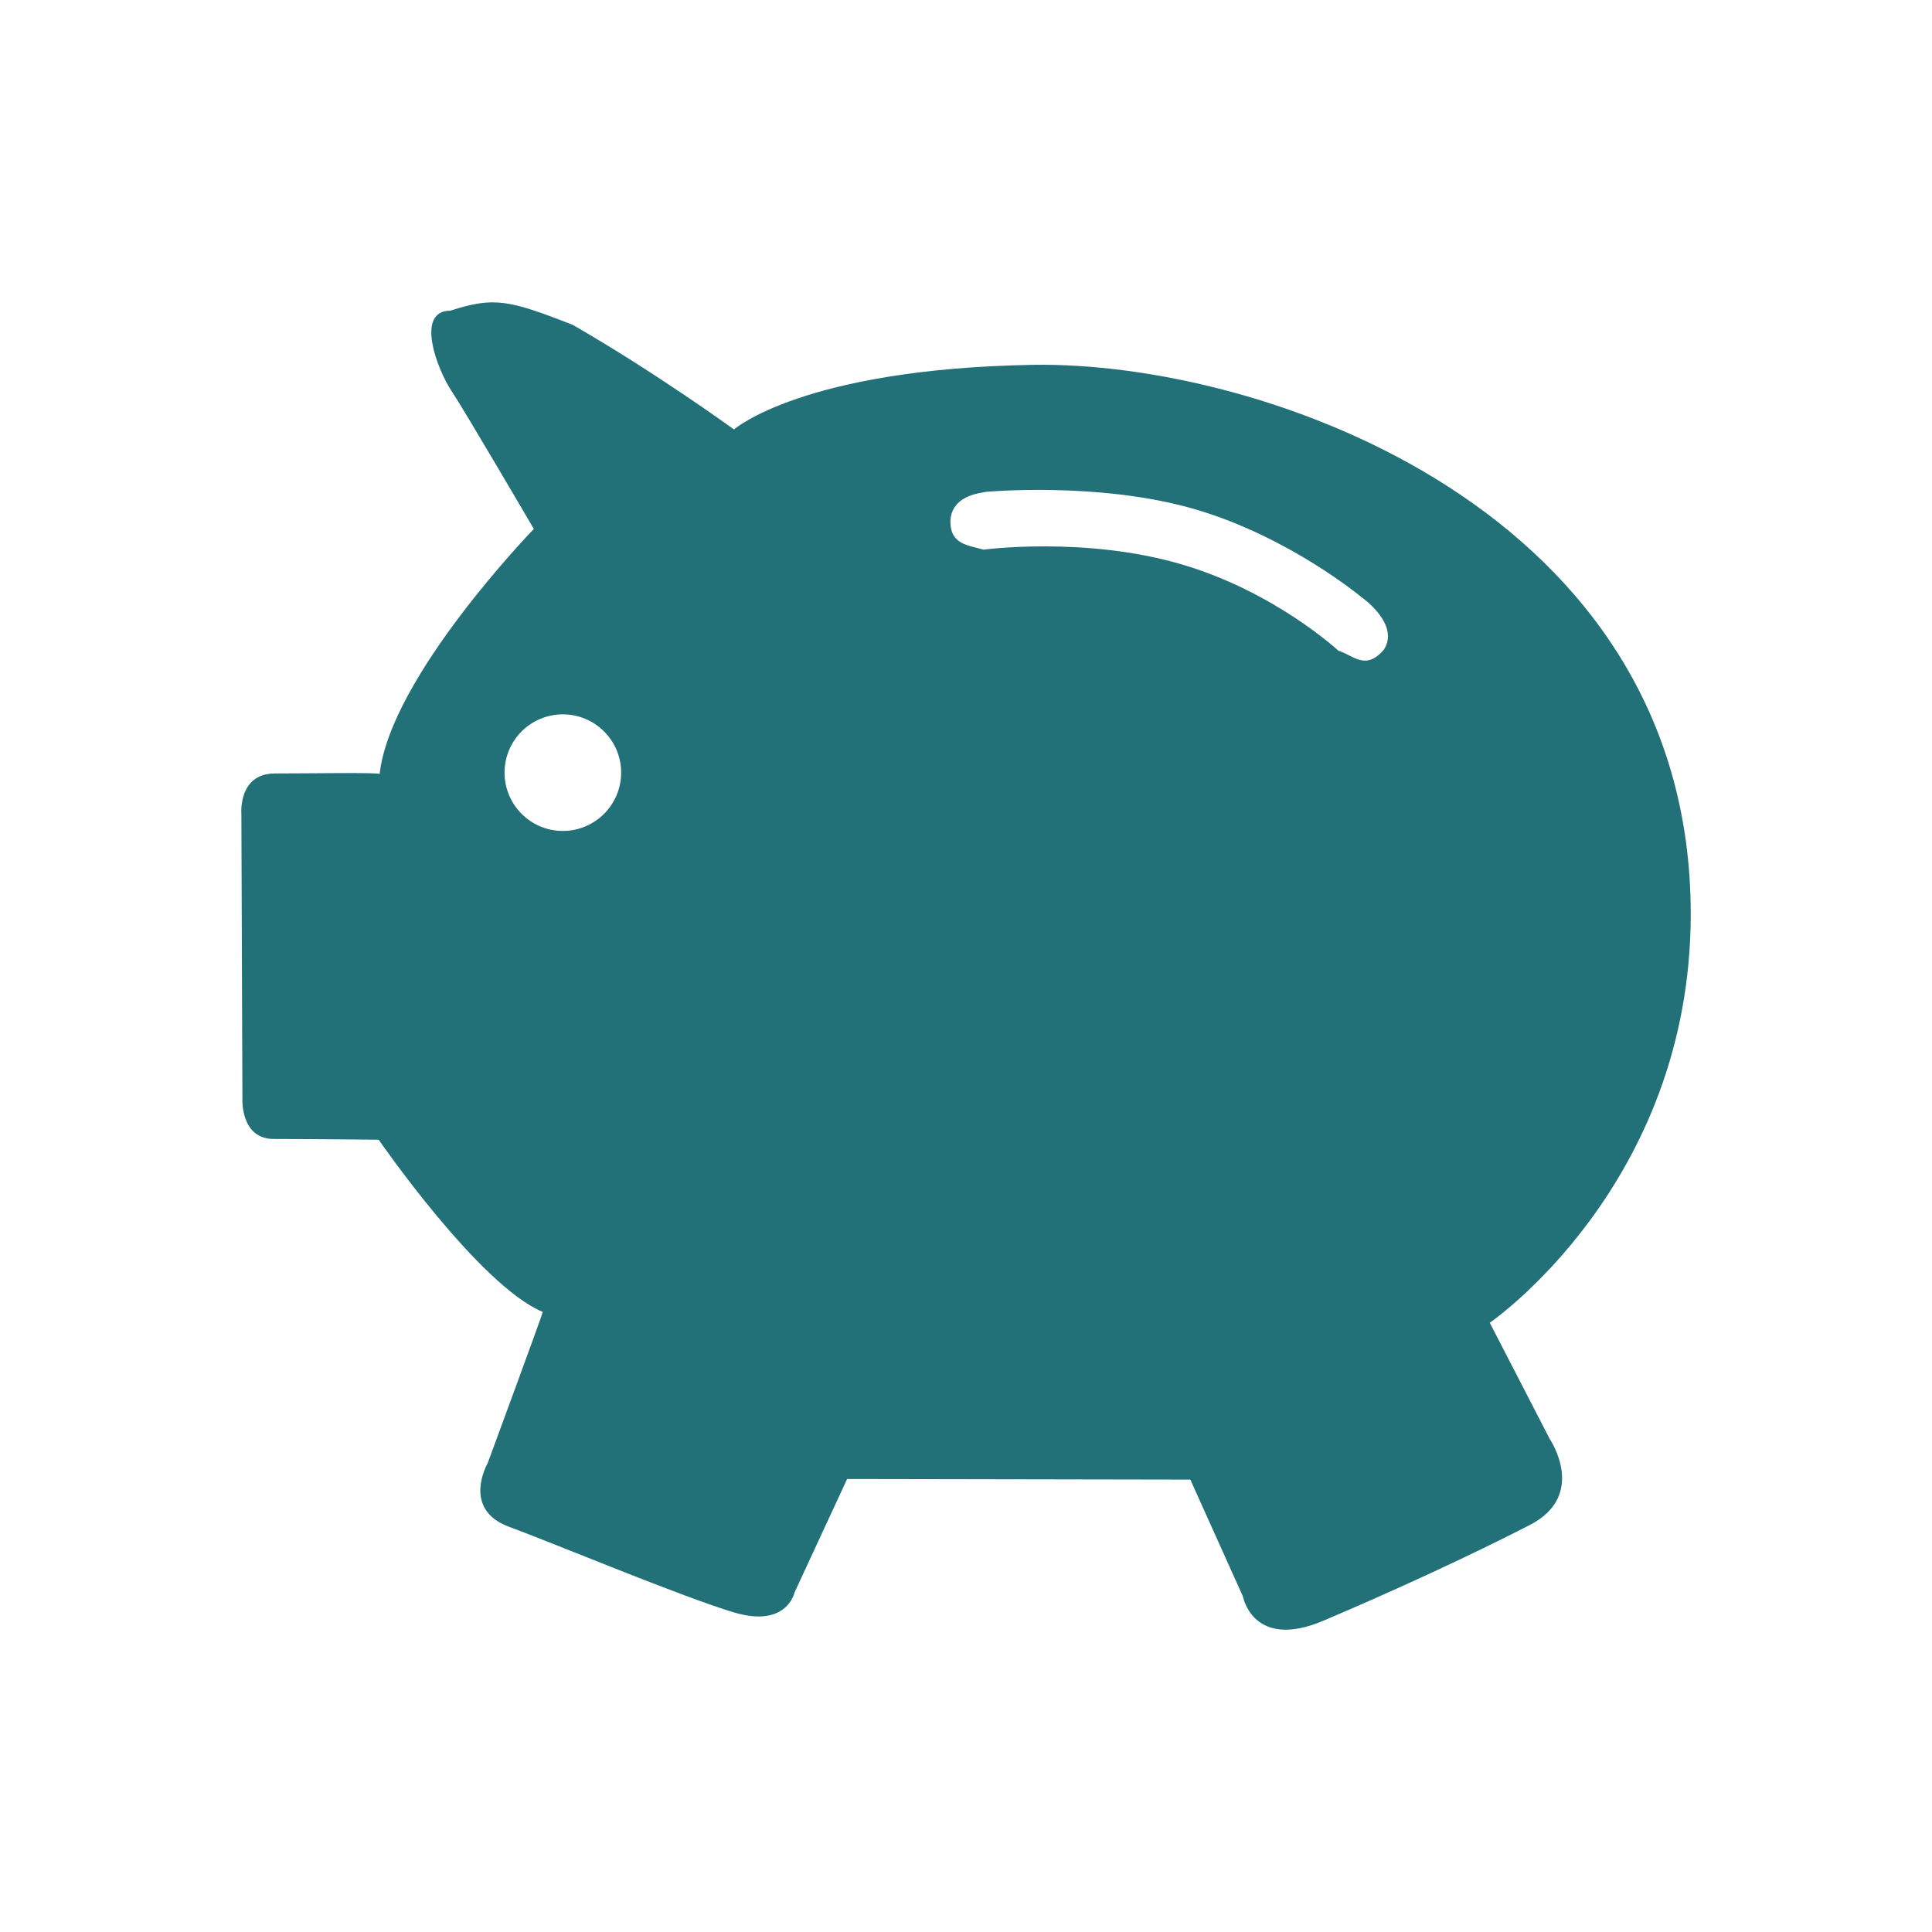
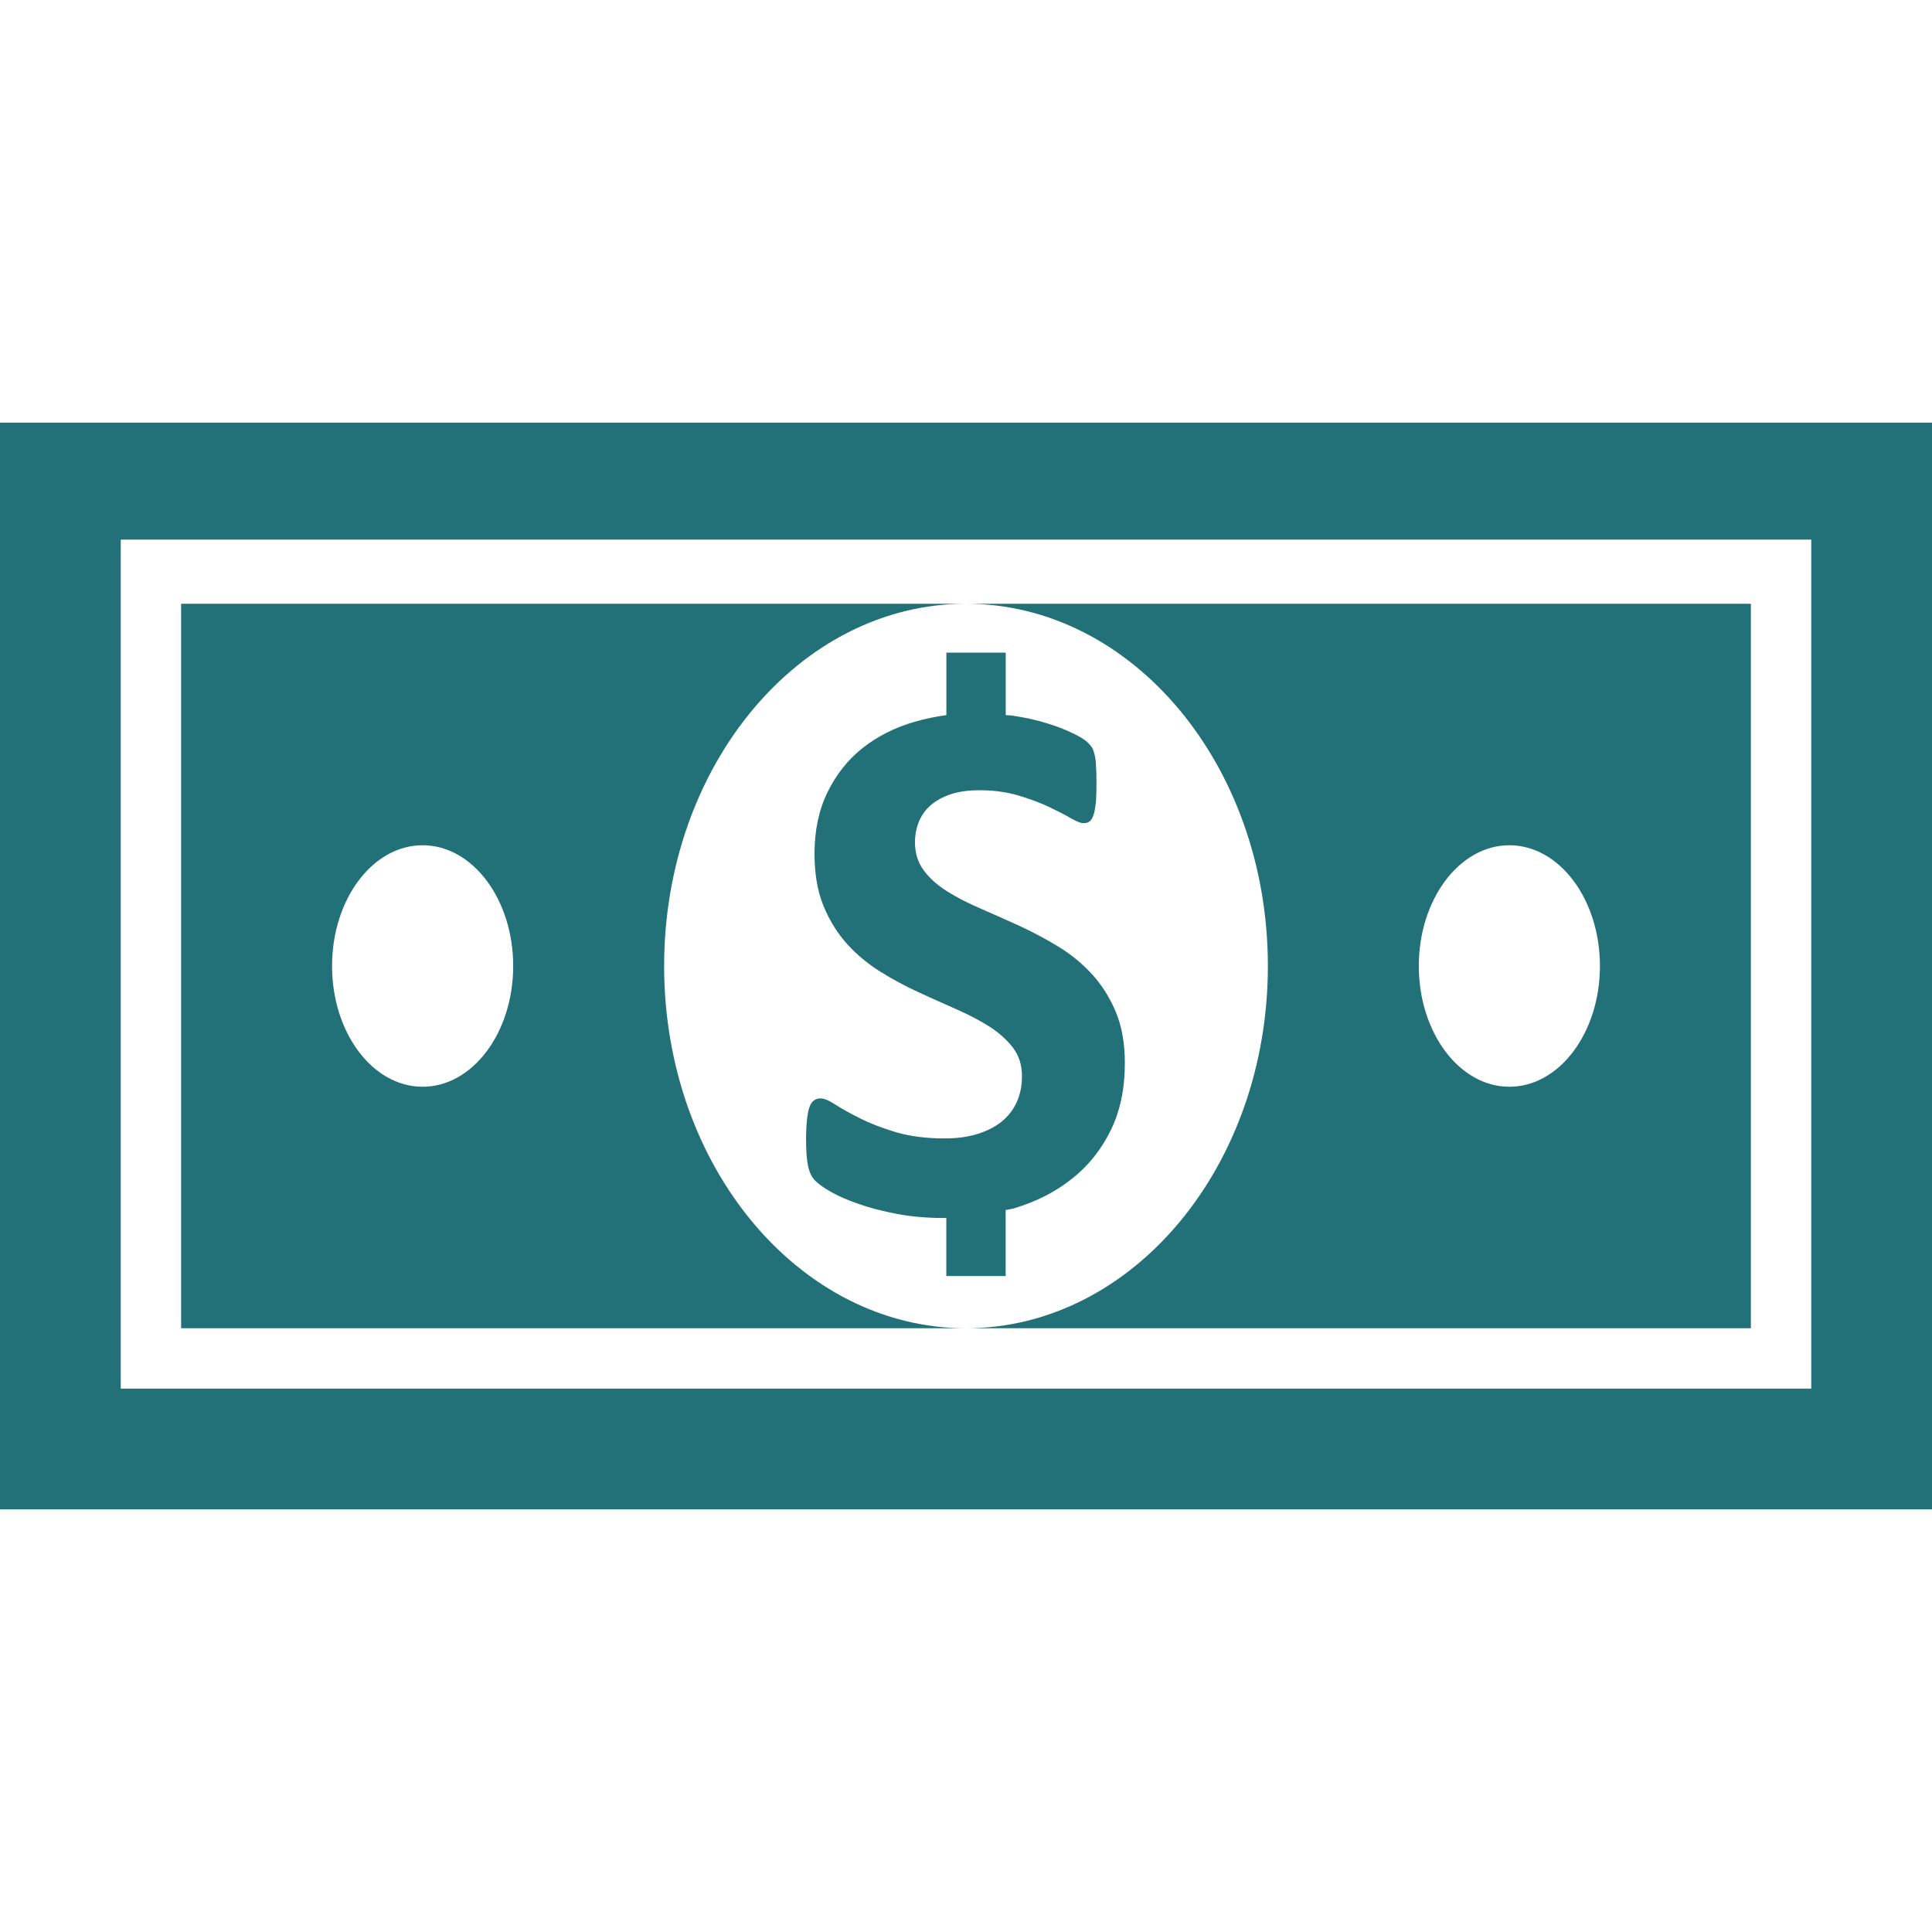
<svg xmlns="http://www.w3.org/2000/svg" width="32" height="32" viewBox="0 0 32 32">
  <path stroke="#449FDB" d="M0 0" />
-   <path d="M24.674 21.91s3.33-2.28 3.33-6.772c0-6.688-7.088-9.16-10.9-9.095-3.81.067-4.947 1.07-4.947 1.07S10.86 6.17 9.485 5.38c-1.052-.41-1.296-.47-2.027-.234-.585 0-.217.974.018 1.325.233.352 1.366 2.29 1.366 2.29s-2.378 2.45-2.554 4.06c0-.03-1.12-.01-1.734-.01s-.556.67-.556.67l.017 4.714s-.038.67.52.67c.555 0 1.737.012 1.737.012S7.935 21.29 8.99 21.73c0 .03-.912 2.503-.912 2.503s-.44.76.35 1.054c.79.292 2.852 1.157 3.73 1.42s1.003-.333 1.003-.333l.87-1.877 5.685.01.87 1.934s.166.9 1.336.402c1.172-.497 2.45-1.087 3.416-1.584.965-.497.33-1.426.33-1.426l-.992-1.923zM9.322 13.763c-.533 0-.965-.433-.965-.966s.432-.965.965-.965.966.432.966.965-.433.966-.966.966zm13.603-3.008c-.308.365-.51.096-.757.023 0 0-1.05-.976-2.595-1.43-1.6-.47-3.282-.244-3.282-.244-.247-.073-.548-.08-.55-.464.013-.473.587-.477.58-.493 0 0 1.894-.176 3.48.29 1.558.458 2.75 1.454 2.75 1.454s.636.44.375.862z" fill="#227178" />
+   <path d="M0 25V7h32v18H0zM2 8.938V23h28V8.938H2zM21 16c0-3.313-2.238-6-5-6h13v12H16c2.762 0 5-2.687 5-6zm4 2c.828 0 1.5-.896 1.5-2s-.672-2-1.5-2-1.5.896-1.5 2 .672 2 1.5 2zm-6.882-4.522c-.015.055-.036.094-.062.12-.027.024-.063.036-.11.036s-.117-.028-.218-.086c-.1-.06-.223-.12-.368-.19-.146-.067-.314-.13-.506-.186s-.402-.083-.63-.083c-.18 0-.337.02-.47.064s-.245.104-.334.18c-.09.077-.156.17-.2.277s-.065.223-.065.343c0 .18.05.335.147.466s.23.247.394.35c.165.102.35.197.56.286.207.09.42.185.637.284.217.1.43.214.637.34s.395.28.557.457.293.385.394.624c.1.24.15.522.15.848 0 .425-.078.797-.236 1.118s-.373.588-.645.802c-.272.215-.588.376-.95.484-.046.014-.096.02-.143.03v1.093h-.983v-.963l-.036.002c-.28 0-.54-.022-.778-.067s-.45-.1-.634-.164-.336-.13-.46-.2-.21-.133-.264-.187c-.054-.054-.093-.132-.116-.234-.023-.103-.035-.25-.035-.44 0-.13.005-.238.014-.326s.022-.158.04-.213.044-.093.076-.116c.03-.022.067-.034.11-.034.057 0 .14.034.246.103s.243.145.41.228c.166.084.364.16.596.23.23.067.5.102.803.102.2 0 .38-.024.537-.072s.293-.115.403-.203.194-.195.253-.324c.06-.13.088-.273.088-.433 0-.183-.05-.34-.15-.472-.1-.13-.23-.246-.39-.35-.16-.1-.343-.196-.547-.286s-.415-.185-.632-.284c-.216-.1-.427-.213-.63-.34s-.387-.28-.547-.456c-.16-.177-.29-.387-.39-.628s-.15-.53-.15-.868c0-.388.073-.728.216-1.02s.337-.538.58-.73.532-.34.863-.435c.17-.05.345-.085.525-.11V10.81h.983v1.034c.04.005.078.003.117.01.19.028.37.067.537.117.167.05.314.105.444.168.13.062.214.113.256.155s.07.076.085.105c.014.03.026.068.037.116s.018.108.02.182c.005.072.007.163.007.27 0 .122-.002.225-.008.31-.01.078-.02.148-.034.202zM11 16c0 3.313 2.238 6 5 6H3V10h13c-2.762 0-5 2.687-5 6zm-4-2c-.83 0-1.5.896-1.5 2s.67 2 1.5 2c.828 0 1.5-.896 1.5-2s-.672-2-1.5-2z" fill="#227178" />
</svg>
